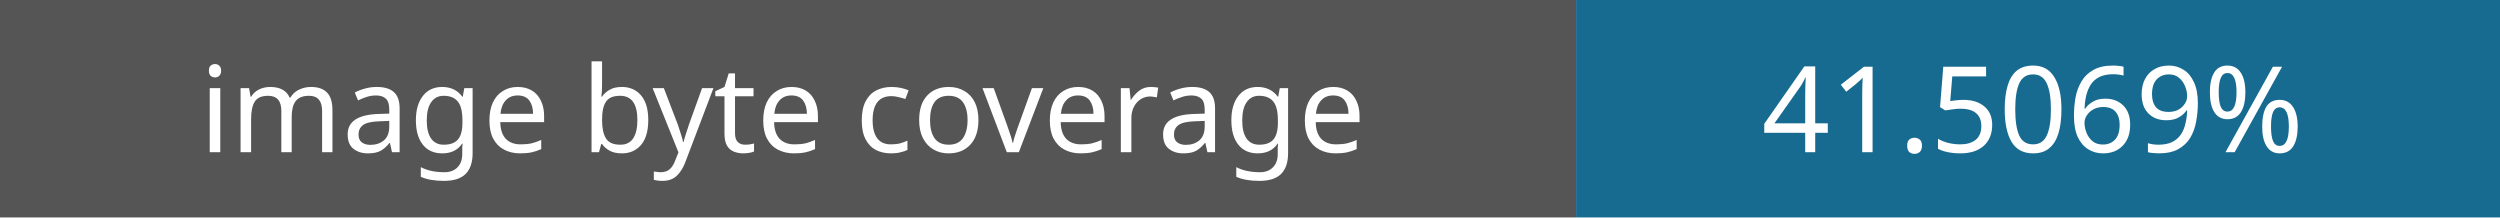
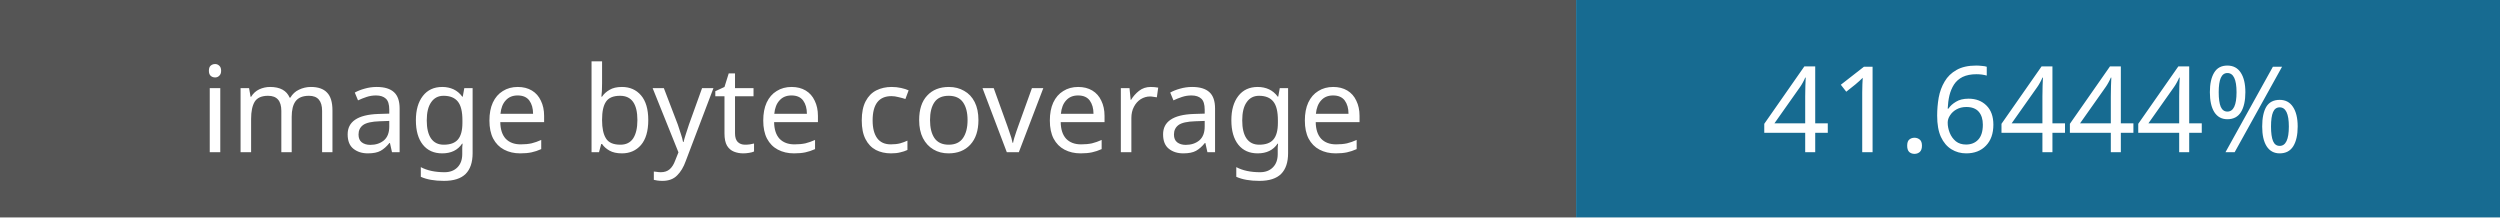
- <svg xmlns="http://www.w3.org/2000/svg" width="230" height="20" role="img" aria-label="Image coverage: 41.5069%">
+ <svg xmlns="http://www.w3.org/2000/svg" width="230" height="20" role="img" aria-label="Image coverage: 41.6444%">
  <rect width="145" height="20" fill="#555" />
  <rect x="145" width="85" height="20" fill="#176b91" />
  <g fill="#fff" font-family="Verdana,sans-serif" font-size="11" text-anchor="middle">
    <text x="72" y="14">image byte coverage</text>
-     <text x="187" y="14">41.5069%</text>
+     <text x="187" y="14">41.6444%</text>
  </g>
</svg>
